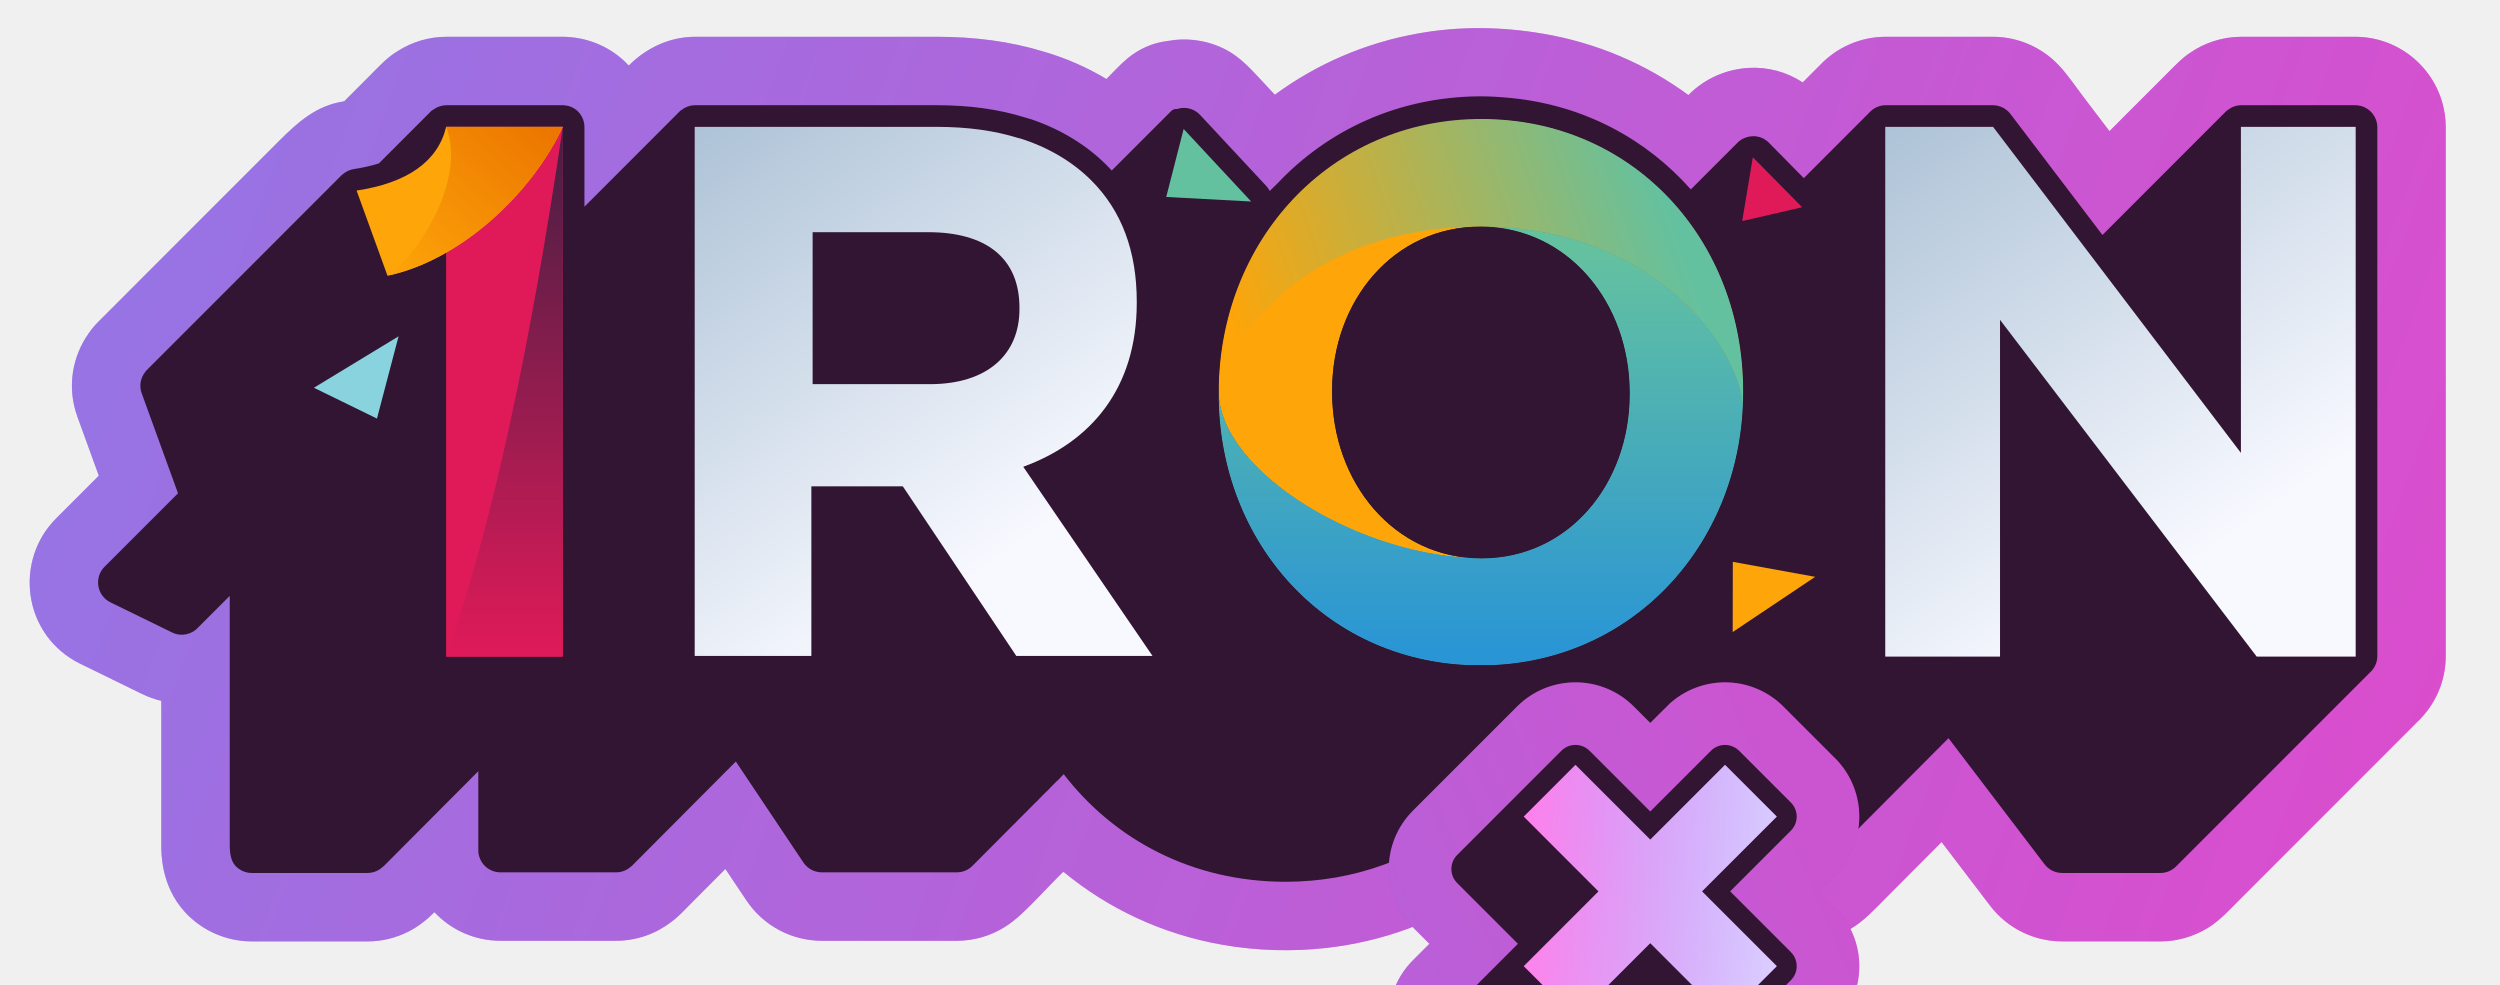
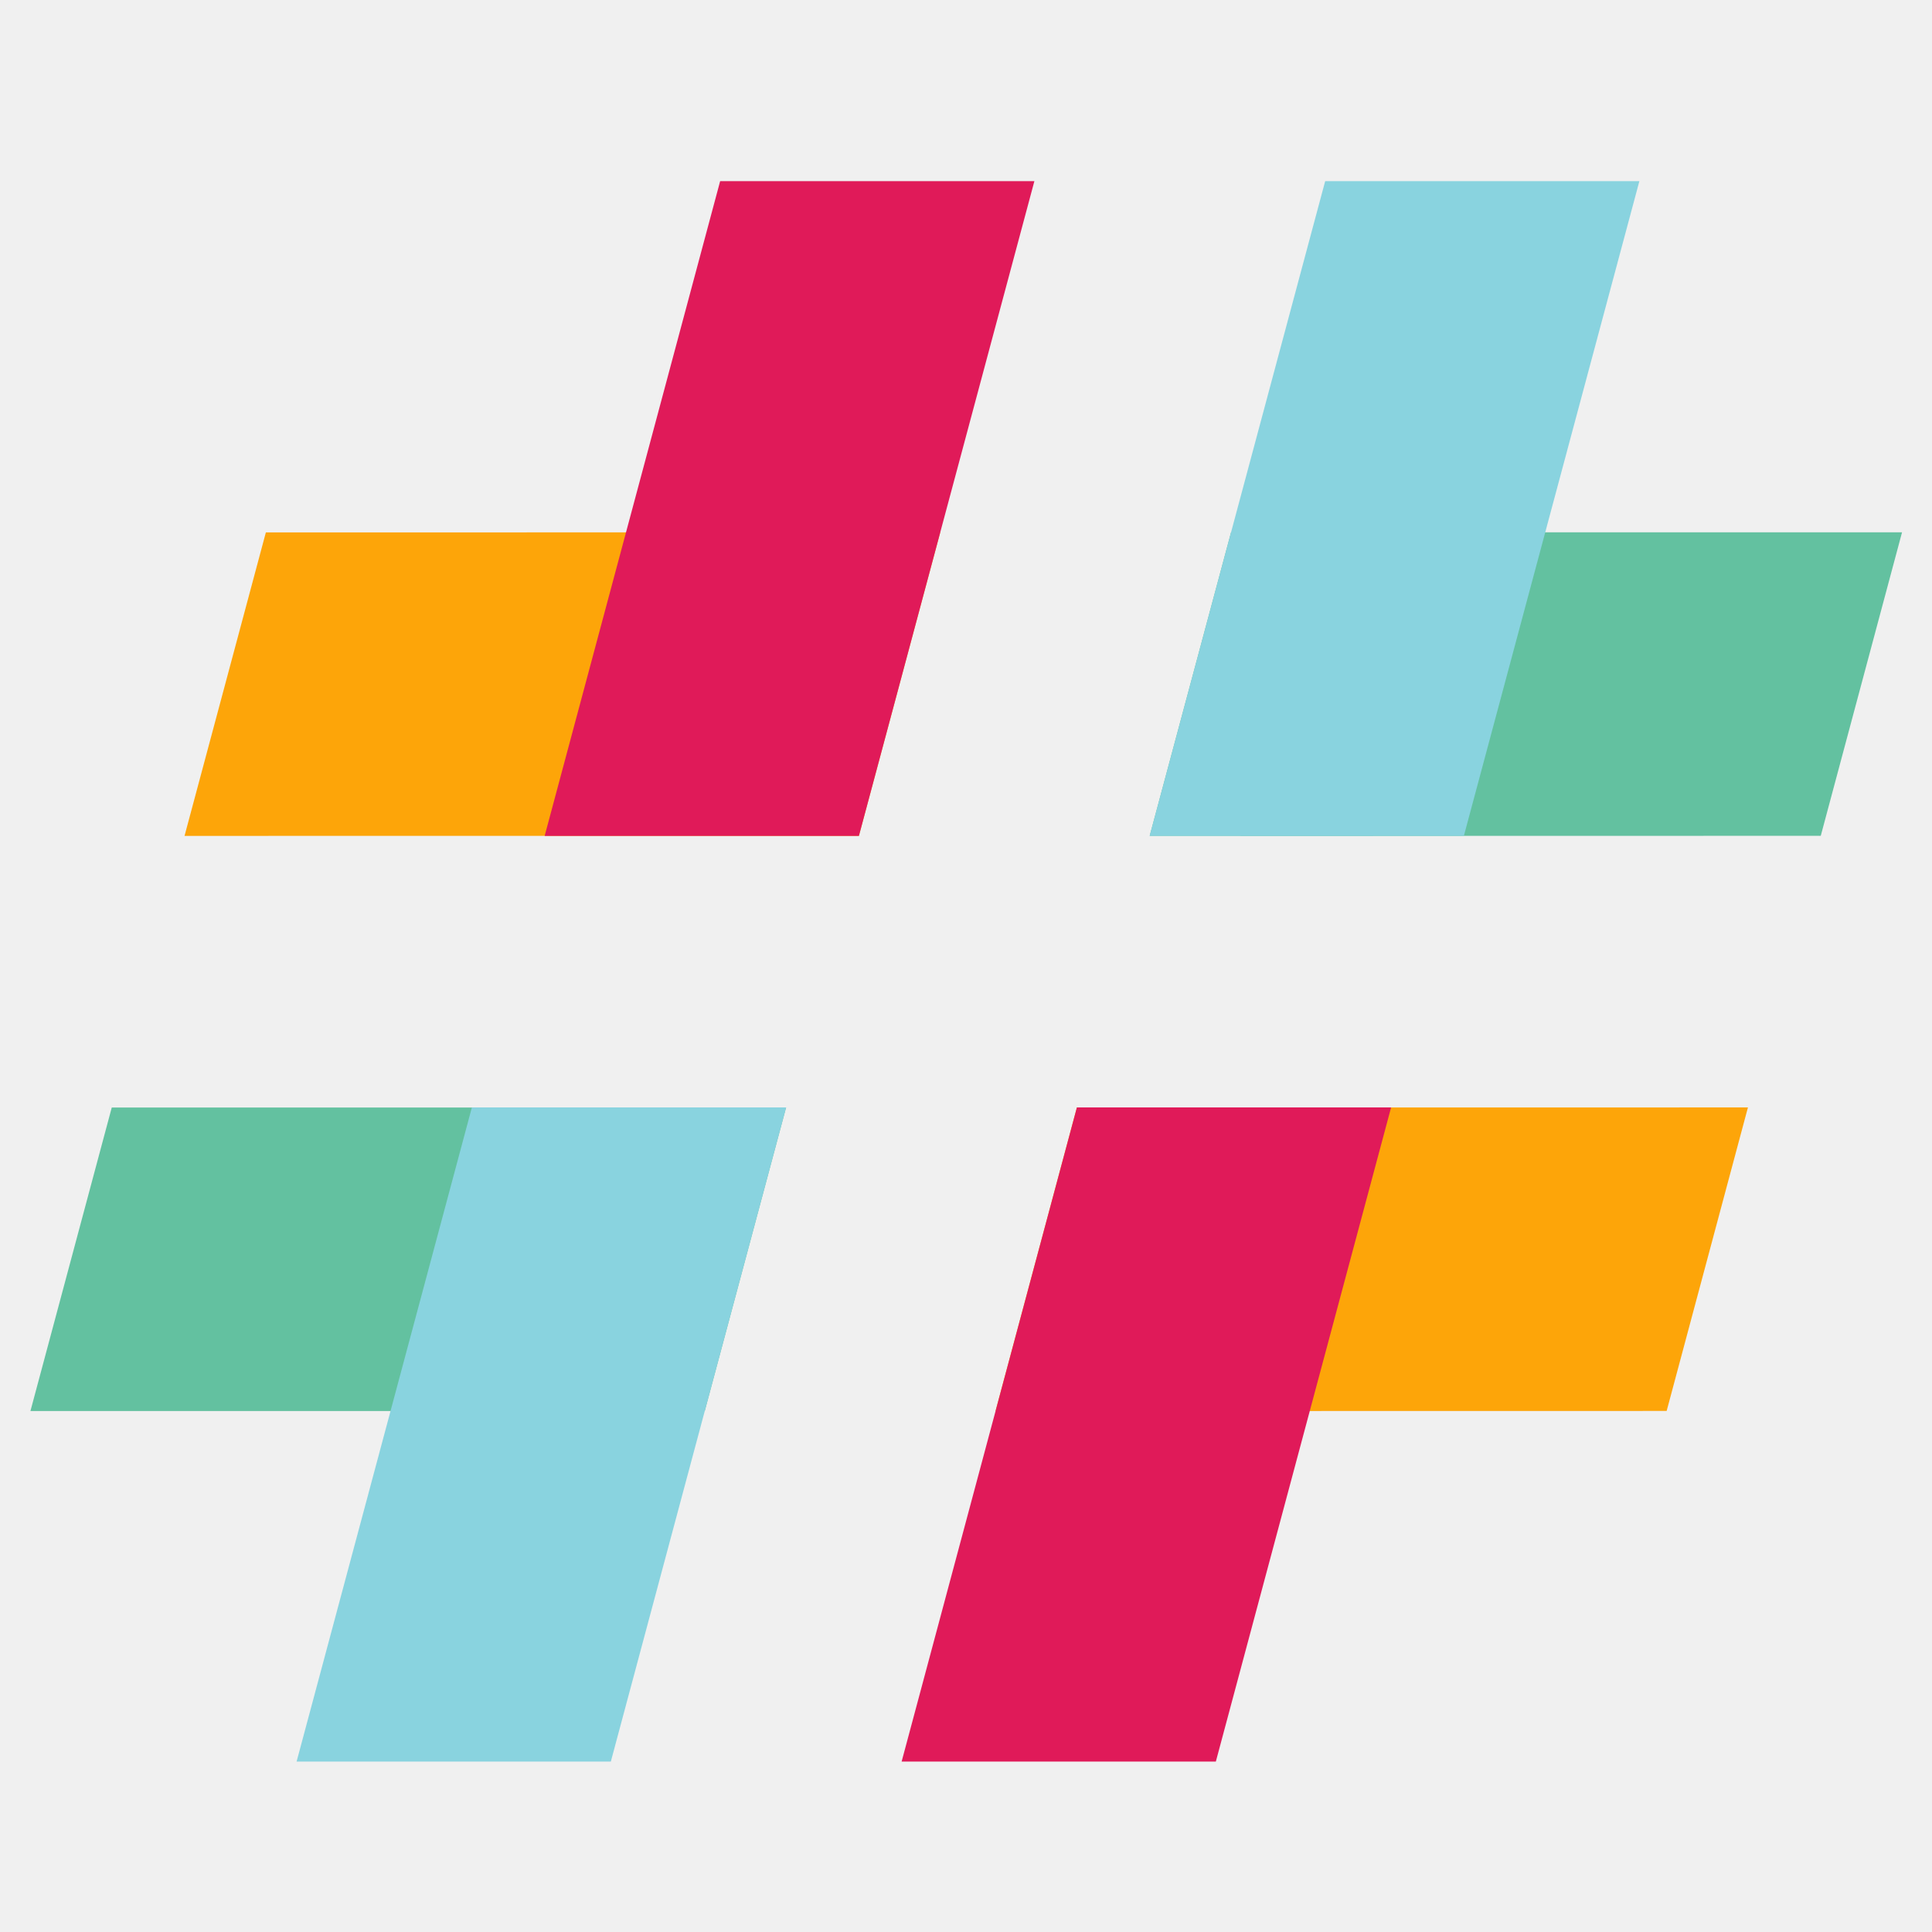
- <svg xmlns="http://www.w3.org/2000/svg" viewBox="100 130 800 315" fill="none">
-   <path fill-rule="evenodd" clip-rule="evenodd" d="M593.81 140.791C611.178 143.754 626.909 150.597 640.282 160.417L640.288 160.411C645.415 155.175 652.5 152.06 659.819 151.718C665.586 151.449 671.549 152.878 676.861 156.376C678.693 154.544 680.526 152.712 682.357 150.879C687.616 145.301 695.131 141.773 703.446 141.772H737.696C745.724 141.772 753.336 145.096 758.777 150.859C761.667 153.918 764.046 157.517 766.592 160.865L775.03 171.964L794.437 152.55C796.388 150.617 798.261 148.619 800.555 147.082C805.259 143.76 811.04 141.773 817.26 141.772H853.642C869.644 141.772 882.638 154.741 882.641 170.763V339.933C882.641 348.281 879.085 355.756 873.568 360.976C863.033 371.511 852.503 382.051 841.972 392.59C838.995 395.561 836.021 398.535 833.048 401.509C827.588 406.972 822.132 412.438 816.672 417.9C813.476 421.098 810.431 424.513 806.55 426.903C802.001 429.704 796.714 431.25 791.319 431.25H759.894C750.849 431.249 742.318 427.025 736.834 419.83L736.832 419.828L721.312 399.457L703.447 417.393C699.959 420.895 696.65 424.563 692.375 427.128C688.058 429.717 682.973 431.25 677.507 431.25H641.124C629.358 431.248 619.228 424.238 614.683 414.165C610.806 416.76 607.02 419.675 602.638 421.373C592.178 425.427 580.801 422.802 572.988 415.889C565.928 420.5 558.354 424.336 550.432 427.232C542.119 430.271 533.445 432.309 524.648 433.316C513.525 434.588 502.179 434.261 491.156 432.325C471.803 428.925 454.503 420.7 440.259 408.937C437.323 411.811 434.534 414.831 431.653 417.76C428.518 420.947 425.311 424.273 421.497 426.658C417.103 429.406 411.857 431.047 406.158 431.048H362.98C353.305 431.046 344.266 426.217 338.886 418.177L338.884 418.173L332.125 408.069L321.041 419.199C319.06 421.188 317.156 423.301 314.883 424.964C310.011 428.741 303.84 431.048 297.135 431.048H260.146C251.816 431.046 244.308 427.529 239.02 421.903C236.548 424.391 233.761 426.56 230.621 428.147C226.724 430.116 222.298 431.25 217.595 431.25H180.515C172.41 431.248 164.586 427.777 159.142 421.816C151.436 413.377 151.617 402.813 151.617 400.394V354.266C149.54 353.78 147.473 353.056 145.452 352.069L125.745 342.436L125.739 342.432C107.18 333.352 104.379 309.264 118.098 295.751L131.619 282.221L124.762 263.336V263.332C121.295 253.777 123.224 243.934 128.385 236.667C129.115 235.587 130.067 234.361 131.296 233.13L189.339 175.061C195.357 169.064 201.164 163.801 209.952 162.454L209.96 162.452C210.018 162.443 210.075 162.429 210.132 162.42L218.381 154.17C221.159 151.392 223.826 148.401 227.234 146.373C231.764 143.461 237.162 141.773 242.894 141.772H279.311C287.551 141.618 295.594 144.883 301.197 150.98C306.872 145.293 314.326 141.773 322.47 141.772H399.791C411.782 141.772 423.262 143.217 434.091 146.557L434.093 146.555C441.08 148.586 447.821 151.544 454.063 155.284C456.318 153.029 458.474 150.604 460.945 148.579C464.532 145.637 468.823 143.713 473.485 143.143C479.725 141.974 486.5 142.813 492.511 146.023C496.573 148.192 499.698 151.46 502.793 154.785L507.942 160.316C521.217 150.564 536.784 143.715 553.917 140.681C567.211 138.326 580.509 138.521 593.81 140.791Z" fill="url(#paint0_linear_706_1402)" />
-   <path fill-rule="evenodd" clip-rule="evenodd" d="M593.81 140.791C611.178 143.754 626.909 150.597 640.282 160.417L640.288 160.411C645.415 155.175 652.5 152.06 659.819 151.718C665.586 151.449 671.549 152.878 676.861 156.376C678.693 154.544 680.526 152.712 682.357 150.879C687.616 145.301 695.131 141.773 703.446 141.772H737.696C745.724 141.772 753.336 145.096 758.777 150.859C761.667 153.918 764.046 157.517 766.592 160.865L775.03 171.964L794.437 152.55C796.388 150.617 798.261 148.619 800.555 147.082C805.259 143.76 811.04 141.773 817.26 141.772H853.642C869.644 141.772 882.638 154.741 882.641 170.763V339.933C882.641 348.281 879.085 355.756 873.568 360.976C863.033 371.511 852.503 382.051 841.972 392.59C838.995 395.561 836.021 398.535 833.048 401.509C827.588 406.972 822.132 412.438 816.672 417.9C813.476 421.098 810.431 424.513 806.55 426.903C802.001 429.704 796.714 431.25 791.319 431.25H759.894C750.849 431.249 742.318 427.025 736.834 419.83L736.832 419.828L721.312 399.457L703.447 417.393C699.959 420.895 696.65 424.563 692.375 427.128C688.058 429.717 682.973 431.25 677.507 431.25H641.124C629.358 431.248 619.228 424.238 614.683 414.165C610.806 416.76 607.02 419.675 602.638 421.373C592.178 425.427 580.801 422.802 572.988 415.889C565.928 420.5 558.354 424.336 550.432 427.232C542.119 430.271 533.445 432.309 524.648 433.316C513.525 434.588 502.179 434.261 491.156 432.325C471.803 428.925 454.503 420.7 440.259 408.937C437.323 411.811 434.534 414.831 431.653 417.76C428.518 420.947 425.311 424.273 421.497 426.658C417.103 429.406 411.857 431.047 406.158 431.048H362.98C353.305 431.046 344.266 426.217 338.886 418.177L338.884 418.173L332.125 408.069L321.041 419.199C319.06 421.188 317.156 423.301 314.883 424.964C310.011 428.741 303.84 431.048 297.135 431.048H260.146C251.816 431.046 244.308 427.529 239.02 421.903C236.548 424.391 233.761 426.56 230.621 428.147C226.724 430.116 222.298 431.25 217.595 431.25H180.515C172.41 431.248 164.586 427.777 159.142 421.816C151.436 413.377 151.617 402.813 151.617 400.394V354.266C149.54 353.78 147.473 353.056 145.452 352.069L125.745 342.436L125.739 342.432C107.18 333.352 104.379 309.264 118.098 295.751L131.619 282.221L124.762 263.336V263.332C121.295 253.777 123.224 243.934 128.385 236.667C129.115 235.587 130.067 234.361 131.296 233.13L189.339 175.061C195.357 169.064 201.164 163.801 209.952 162.454L209.96 162.452C210.018 162.443 210.075 162.429 210.132 162.42L218.381 154.17C221.159 151.392 223.826 148.401 227.234 146.373C231.764 143.461 237.162 141.773 242.894 141.772H279.311C287.551 141.618 295.594 144.883 301.197 150.98C306.872 145.293 314.326 141.773 322.47 141.772H399.791C411.782 141.772 423.262 143.217 434.091 146.557L434.093 146.555C441.08 148.586 447.821 151.544 454.063 155.284C456.318 153.029 458.474 150.604 460.945 148.579C464.532 145.637 468.823 143.713 473.485 143.143C479.725 141.974 486.5 142.813 492.511 146.023C496.573 148.192 499.698 151.46 502.793 154.785L507.942 160.316C521.217 150.564 536.784 143.715 553.917 140.681C567.211 138.326 580.509 138.521 593.81 140.791Z" fill="white" fill-opacity="0.3" />
-   <path d="M583.047 161.317C606.668 163.519 626.723 174.437 641.067 190.609L641.784 189.892C642.01 189.631 642.252 189.388 642.511 189.165L645.277 186.396C645.47 186.175 645.678 185.97 645.895 185.777L648.756 182.917C648.941 182.707 649.138 182.509 649.344 182.325L652.235 179.434C652.412 179.235 652.601 179.051 652.797 178.876L655.782 175.887C655.913 175.744 656.05 175.608 656.191 175.478L656.367 175.305C656.514 175.159 656.68 175.04 656.851 174.94C659.389 173.116 663.051 173.015 665.686 175.329L666.075 175.698L677.219 186.998L677.257 186.964C677.483 186.696 677.734 186.451 677.997 186.22L680.817 183.4C681.024 183.165 681.247 182.944 681.483 182.737L684.3 179.917C684.49 179.702 684.693 179.499 684.908 179.309L687.779 176.435C687.965 176.227 688.162 176.031 688.371 175.846L691.262 172.952C691.427 172.769 691.599 172.593 691.783 172.428L694.741 169.466C694.894 169.298 695.056 169.139 695.225 168.986L698.132 166.075C699.431 164.6 701.332 163.671 703.451 163.67H737.697C739.913 163.67 742.004 164.708 743.347 166.474L772.781 205.192L812.422 165.534C812.569 165.386 812.737 165.271 812.909 165.172C814.111 164.233 815.621 163.671 817.264 163.67H853.643C857.562 163.67 860.743 166.848 860.744 170.768V339.932C860.744 342.05 859.81 343.943 858.336 345.24L851.909 351.668C851.789 351.798 851.666 351.924 851.537 352.044L848.433 355.151C848.323 355.268 848.208 355.38 848.091 355.489L844.953 358.63C844.854 358.736 844.751 358.838 844.646 358.938L841.477 362.11C841.388 362.204 841.295 362.294 841.2 362.383L824.088 379.506C824.05 379.544 824.011 379.58 823.973 379.618L796.368 407.239C796.361 407.246 796.351 407.249 796.344 407.256C795.061 408.549 793.286 409.352 791.32 409.352H759.898C757.683 409.352 755.593 408.317 754.251 406.556L723.519 366.221L721.027 368.72C720.774 369.021 720.494 369.296 720.195 369.552L717.409 372.348C717.24 372.537 717.063 372.716 716.875 372.886L713.808 375.966C713.726 376.053 713.641 376.137 713.554 376.22L682.805 407.087C682.664 407.229 682.503 407.338 682.339 407.435C681.073 408.62 679.378 409.352 677.507 409.352H641.128C637.209 409.352 634.031 406.174 634.031 402.255V371.097L623.204 381.93C623.197 381.938 623.184 381.94 623.177 381.947C622.838 382.291 622.457 382.613 622.027 382.901L596.255 400.149C591.537 403.304 585.204 399.918 585.212 394.238L585.232 375.898C584.946 376.183 584.665 376.462 584.434 376.686C584.182 376.932 583.919 377.184 583.65 377.44C583.636 377.454 583.62 377.467 583.606 377.481C583.552 377.538 583.498 377.596 583.444 377.653L582.416 378.712C582.36 378.768 582.075 379.062 581.909 379.229C581.578 379.56 581.239 379.889 580.972 380.149C580.72 380.394 580.457 380.647 580.188 380.903C580.173 380.916 580.158 380.93 580.144 380.943C580.09 381 580.036 381.058 579.981 381.116L578.953 382.174C578.898 382.231 578.612 382.525 578.446 382.691C578.115 383.023 577.776 383.351 577.51 383.611C577.257 383.856 576.994 384.109 576.725 384.365C576.706 384.384 576.684 384.401 576.664 384.419C576.615 384.471 576.568 384.526 576.519 384.578L575.491 385.636C575.435 385.693 575.15 385.987 574.984 386.154C574.653 386.485 574.314 386.814 574.047 387.073C573.795 387.319 573.532 387.572 573.263 387.827C572.989 388.087 572.719 388.339 572.465 388.575C572.243 388.78 571.994 389.012 571.738 389.244C571.425 389.527 571.116 389.799 570.828 390.052C570.599 390.254 570.316 390.503 570.03 390.749C569.821 390.929 569.604 391.115 569.381 391.303C569.06 391.574 568.744 391.836 568.458 392.071C568.152 392.322 567.825 392.589 567.488 392.859C567.203 393.085 566.919 393.306 566.642 393.521L565.739 394.218C565.534 394.374 565.252 394.587 564.979 394.789C564.59 395.077 564.175 395.371 563.886 395.577C563.802 395.638 563.425 395.915 563.193 396.078C562.781 396.367 562.343 396.659 562.034 396.869C561.97 396.912 561.907 396.958 561.787 397.041L561.364 397.329C560.975 397.588 560.58 397.84 560.262 398.046C560.016 398.204 559.72 398.395 559.42 398.583C559.102 398.783 558.737 399.003 558.527 399.131C558.228 399.314 557.869 399.536 557.503 399.753C557.246 399.905 556.957 400.071 556.783 400.172C555.127 401.133 553.429 402.049 551.687 402.911C551.272 403.117 550.863 403.31 550.487 403.489C550.224 403.614 549.957 403.74 549.689 403.865C549.353 404.02 549.017 404.17 548.742 404.294C547.027 405.065 545.271 405.794 543.474 406.465C543.137 406.591 542.805 406.71 542.49 406.823C532.872 410.286 522.423 412.169 511.382 412.169C481.542 412.168 456.535 398.702 440.393 377.748L439.453 378.695C439.081 379.179 438.647 379.616 438.158 379.993L435.963 382.198C435.613 382.647 435.208 383.052 434.756 383.408L432.457 385.714C432.131 386.124 431.76 386.496 431.348 386.827L428.954 389.231C428.654 389.601 428.315 389.94 427.943 390.245L425.448 392.75C425.173 393.082 424.867 393.388 424.535 393.667L421.87 396.341C421.658 396.586 421.429 396.817 421.184 397.031L418.266 399.959C418.146 400.09 418.021 400.216 417.891 400.338L414.665 403.574C414.642 403.598 414.618 403.621 414.594 403.645L411.169 407.087C411.144 407.111 411.113 407.128 411.088 407.151C409.847 408.366 408.145 409.149 406.154 409.15H362.986C360.616 409.149 358.402 407.966 357.086 405.998L335.469 373.687L333.755 375.408C333.473 375.748 333.161 376.06 332.822 376.341L330.205 378.969C329.973 379.237 329.726 379.491 329.457 379.723L326.604 382.586C326.458 382.746 326.306 382.898 326.147 383.043L322.999 386.201C322.946 386.255 322.895 386.311 322.84 386.363L302.198 407.087C302.068 407.217 301.921 407.322 301.772 407.415C300.529 408.493 298.911 409.15 297.136 409.15H260.152C256.232 409.149 253.055 405.971 253.054 402.052V376.791L250.512 379.34C250.381 379.483 250.245 379.621 250.103 379.753L246.907 382.958C246.866 383.001 246.825 383.045 246.782 383.087L222.873 407.087C222.745 407.215 222.602 407.319 222.454 407.412C221.185 408.611 219.48 409.352 217.595 409.352H180.52C178.95 409.352 177.505 408.828 176.337 407.956C176.304 407.933 176.271 407.908 176.239 407.885C176.157 407.821 176.075 407.756 175.996 407.689C173.884 406.024 173.517 403.196 173.517 400.396V320.716C173.436 320.795 173.345 320.865 173.26 320.939L166.917 327.286C166.742 327.482 166.559 327.667 166.366 327.841L163.468 330.738C161.435 333.016 158.041 333.848 155.069 332.395L135.363 322.762C130.797 320.528 130.102 314.518 133.578 311.242L156.959 287.847L145.348 255.864C144.457 253.409 145.001 250.914 146.423 249.095C146.523 248.922 146.641 248.756 146.788 248.608L209.348 186.021C209.484 185.885 209.634 185.771 209.791 185.676C210.757 184.867 211.946 184.303 213.271 184.1C216.259 183.643 218.899 183.029 221.227 182.301L237.988 165.534C238.197 165.324 238.439 165.167 238.694 165.053C239.871 164.183 241.327 163.671 242.901 163.67H279.509C279.875 163.655 280.249 163.66 280.625 163.704C284.429 163.986 287.03 167.189 287.016 170.653C287.016 170.643 287.019 170.632 287.019 170.622V196.141L317.613 165.534C317.776 165.37 317.964 165.243 318.157 165.138C319.352 164.217 320.849 163.671 322.475 163.67H399.791C410.177 163.671 419.531 164.936 427.963 167.579L429.854 168.13L430.006 168.174L430.154 168.225C439.428 171.394 447.637 176.362 454.128 182.852C454.688 183.412 455.23 183.985 455.761 184.563L474.784 165.534C475.304 165.013 476.009 164.797 476.687 164.871C479.15 164.084 482.023 164.614 484.048 166.788L505.147 189.449C505.634 189.972 506.018 190.535 506.314 191.116C507.185 190.22 508.077 189.344 508.985 188.486C524.936 171.659 547.255 161.087 573.144 160.828C576.435 160.795 579.774 161.012 583.047 161.317Z" fill="#321532" />
-   <g clip-path="url(#clip0_706_1402)">
-     <path d="M242.764 170.597H280.096V340.106H242.764V170.597Z" fill="#E01A59" />
-     <path d="M280.105 170.607V340.098H242.768C257.095 299.537 269.41 243.052 280.105 170.607Z" fill="url(#paint1_linear_706_1402)" />
-     <path d="M426.229 174.23C435.309 177.055 443.18 181.696 449.233 187.75C458.92 197.436 463.763 210.351 463.763 226.495V226.898C463.763 254.343 449.032 271.495 427.439 279.365L468.808 339.904H425.22L388.896 285.621H359.636V339.904H322.304V170.597H399.793C409.681 170.597 418.359 171.808 426.027 174.23M397.574 252.93C415.937 252.93 426.229 243.446 426.229 228.916V228.513C426.229 212.369 415.332 204.297 396.968 204.297H360.04V252.93H397.775H397.574Z" fill="url(#paint2_linear_706_1402)" />
-     <path d="M703.481 170.597H737.786L817.092 274.926V170.597H853.819V340.106H822.137L740.006 232.347V340.106H703.279V170.597H703.481Z" fill="url(#paint3_linear_706_1402)" />
-     <path d="M242.761 170.597C240.138 181.696 230.25 188.557 214.106 190.979L223.994 218.221C247.201 213.378 270.205 191.988 280.093 170.597H242.761Z" fill="#FDA509" />
-     <path d="M242.778 170.597C250.042 189.97 229.863 215.598 224.011 218.221C247.217 213.378 270.205 191.988 280.093 170.597H242.778Z" fill="url(#paint4_linear_706_1402)" />
-     <mask id="mask0_706_1402" style="mask-type:alpha" maskUnits="userSpaceOnUse" x="489" y="168" width="169" height="175">
-       <path d="M489.963 256.099V255.696C489.963 207.349 525.342 168.068 574.082 168.068C622.821 168.068 657.823 206.946 657.823 255.092V255.495C657.823 303.64 622.445 342.922 573.705 342.922C524.966 342.922 489.963 304.043 489.963 256.099ZM621.504 256.099V255.696C621.504 226.688 601.556 202.515 573.705 202.515C545.854 202.515 526.283 226.285 526.283 255.092V255.495C526.283 284.503 546.23 308.676 574.082 308.676C601.933 308.676 621.504 284.906 621.504 256.099Z" fill="#FDA509" />
-     </mask>
-     <g mask="url(#mask0_706_1402)">
-       <path d="M574.114 168.071C525.481 168.071 489.962 207.102 489.962 255.331C489.962 280.757 535.531 308.684 574.074 308.684C546.024 308.684 526.286 284.39 526.286 255.331V254.927C526.286 225.869 546.274 202.519 573.784 202.519C628.471 202.519 655.913 240.114 657.729 259.688C657.729 258.478 657.857 256.954 657.857 255.541V255.129C657.857 206.9 622.949 168.071 574.114 168.071Z" fill="#FDA509" />
-       <path d="M489.962 255.331C489.962 207.101 525.478 167.751 574.111 167.751V167.953C622.946 167.953 657.857 206.9 657.857 255.129V255.532C657.857 256.945 657.729 258.477 657.729 259.688C655.913 240.114 628.471 202.518 573.784 202.518C515.322 202.518 491.947 241.324 489.962 255.331Z" fill="url(#paint5_linear_706_1402)" />
-       <path d="M489.963 255.445C489.963 255.527 489.962 255.609 489.962 255.692V256.095C489.962 304.039 524.965 342.918 573.704 342.918C621.773 342.918 656.847 304.709 657.802 257.472C657.798 257.571 657.794 257.669 657.789 257.767C657.758 258.449 657.729 259.105 657.729 259.687C655.923 240.224 628.782 202.945 574.715 202.521C602.037 203.098 621.503 227.036 621.503 255.692V256.095C621.503 284.901 601.932 308.672 574.081 308.672C572.744 308.672 571.425 308.616 570.126 308.507C532.555 306.701 490.095 279.968 489.963 255.445Z" fill="#63C1A0" />
-       <path d="M489.963 255.445C489.963 255.527 489.962 255.609 489.962 255.692V256.095C489.962 304.039 524.965 342.918 573.704 342.918C621.773 342.918 656.847 304.709 657.802 257.472C657.798 257.571 657.794 257.669 657.789 257.767C657.758 258.449 657.729 259.105 657.729 259.687C655.923 240.224 628.782 202.945 574.715 202.521C602.037 203.098 621.503 227.036 621.503 255.692V256.095C621.503 284.902 601.932 308.672 574.081 308.672C572.744 308.672 571.425 308.616 570.126 308.507C532.555 306.701 490.095 279.968 489.963 255.445Z" fill="url(#paint6_linear_706_1402)" />
-     </g>
-     <path d="M200.446 254.08L220.625 263.944L227.545 237.619L200.446 254.08Z" fill="#89D3DF" />
-     <path d="M478.768 171.276L473.193 193.034L500.374 194.482L478.768 171.276Z" fill="#63C1A0" />
-     <path d="M654.499 309.791L654.463 332.252L680.859 314.586L654.499 309.791Z" fill="#FDA509" />
-     <path d="M676.685 196.312L660.911 180.322L657.499 200.745L676.685 196.312Z" fill="#E01A59" />
-   </g>
-   <path d="M882.874 595.363V547.27C883.027 504.489 849.347 467.997 807.472 463.805C803.374 463.395 799.271 463.403 795.159 463.411L794.444 463.412L789.457 463.42C785.254 463.426 781.08 463.597 776.909 464.166C764.435 465.865 752.852 470.336 742.788 476.915C737.5 470.545 729.528 466.423 720.437 466.419H669.342C663.671 466.421 658.3 468.072 653.768 470.948C650.736 472.871 648.326 475.458 645.768 477.947L645.35 478.353C641.811 481.796 638.272 485.24 634.903 488.846C631.911 476.162 620.577 466.422 606.594 466.419H388.156C385.311 466.42 382.578 466.828 380.003 467.577C377.422 466.826 374.684 466.419 371.835 466.419H343.297C336.662 466.422 330.523 468.661 325.636 472.402C320.73 468.645 314.606 466.419 307.978 466.419H253.483C245.737 466.422 238.65 469.475 233.447 474.427L233.443 474.431C220.322 486.927 207.823 500.166 194.951 512.923C194.951 512.923 180.969 526.907 173.978 533.9C168.567 539.164 165.16 546.587 165.158 554.755V617.227C156.642 625.756 128.227 654.3 128.227 654.3C128.227 654.3 119.327 663.071 116.123 668.664C109.017 681.065 107.537 696.262 112.114 709.807C118.782 729.538 137.347 743.924 159.529 743.926C167.666 743.926 175.35 741.964 182.129 738.515C185.797 740.197 189.891 741.141 194.241 741.143H222.778C229.131 741.142 235.024 739.089 239.799 735.639C244.594 739.105 250.474 741.14 256.808 741.143H312.593C315.443 741.143 318.178 740.736 320.755 739.987C323.333 740.737 326.069 741.142 328.914 741.143H427.909C433.866 741.141 439.391 739.339 443.973 736.295C446.575 734.567 448.717 732.358 450.908 730.158C456.19 736.807 464.339 741.138 473.656 741.143H502.21C510.437 741.139 517.843 737.702 523.076 732.301L581.733 673.642C586.939 668.571 590.267 661.518 590.517 653.745L603.561 653.578V712.045C603.561 727.834 616.307 741.134 632.639 741.143H661.193C668.917 741.14 675.892 738.11 681.031 733.308C681.929 732.468 682.783 731.578 683.655 730.711C696.111 738.829 710.886 743.724 726.8 744.132L727.084 744.138H742.091L742.373 744.132C762.361 743.621 780.586 736.024 794.645 723.834C818.515 703.137 840.431 680.266 861.036 657.602C871.613 645.969 878.994 631.296 881.717 615.022C883.024 607.203 882.864 599.489 882.874 595.363Z" fill="url(#paint7_linear_706_1402)" />
-   <path d="M882.874 595.363V547.27C883.027 504.489 849.347 467.997 807.472 463.805C803.374 463.395 799.271 463.403 795.159 463.411L794.444 463.412L789.457 463.42C785.254 463.426 781.08 463.597 776.909 464.166C764.435 465.865 752.852 470.336 742.788 476.915C737.5 470.545 729.528 466.423 720.437 466.419H669.342C663.671 466.421 658.3 468.072 653.768 470.948C650.736 472.871 648.326 475.458 645.768 477.947L645.35 478.353C641.811 481.796 638.272 485.24 634.903 488.846C631.911 476.162 620.577 466.422 606.594 466.419H388.156C385.311 466.42 382.578 466.828 380.003 467.577C377.422 466.826 374.684 466.419 371.835 466.419H343.297C336.662 466.422 330.523 468.661 325.636 472.402C320.73 468.645 314.606 466.419 307.978 466.419H253.483C245.737 466.422 238.65 469.475 233.447 474.427L233.443 474.431C220.322 486.927 207.823 500.166 194.951 512.923C194.951 512.923 180.969 526.907 173.978 533.9C168.567 539.164 165.16 546.587 165.158 554.755V617.227C156.642 625.756 128.227 654.3 128.227 654.3C128.227 654.3 119.327 663.071 116.123 668.664C109.017 681.065 107.537 696.262 112.114 709.807C118.782 729.538 137.347 743.924 159.529 743.926C167.666 743.926 175.35 741.964 182.129 738.515C185.797 740.197 189.891 741.141 194.241 741.143H222.778C229.131 741.142 235.024 739.089 239.799 735.639C244.594 739.105 250.474 741.14 256.808 741.143H312.593C315.443 741.143 318.178 740.736 320.755 739.987C323.333 740.737 326.069 741.142 328.914 741.143H427.909C433.866 741.141 439.391 739.339 443.973 736.295C446.575 734.567 448.717 732.358 450.908 730.158C456.19 736.807 464.339 741.138 473.656 741.143H502.21C510.437 741.139 517.843 737.702 523.076 732.301L581.733 673.642C586.939 668.571 590.267 661.518 590.517 653.745L603.561 653.578V712.045C603.561 727.834 616.307 741.134 632.639 741.143H661.193C668.917 741.14 675.892 738.11 681.031 733.308C681.929 732.468 682.783 731.578 683.655 730.711C696.111 738.829 710.886 743.724 726.8 744.132L727.084 744.138H742.091L742.373 744.132C762.361 743.621 780.586 736.024 794.645 723.834C818.515 703.137 840.431 680.266 861.036 657.602C871.613 645.969 878.994 631.296 881.717 615.022C883.024 607.203 882.864 599.489 882.874 595.363Z" fill="white" fill-opacity="0.3" />
-   <path d="M670.215 355.623C665.321 350.965 658.806 348.344 652.01 348.344C645.46 348.344 639.14 350.777 634.284 355.173L630.262 359.151L630.256 359.158L628.077 361.337L622.818 356.078C612.508 345.769 595.792 345.765 585.478 356.07L552.139 389.412C541.832 399.723 541.831 416.439 552.139 426.751L552.141 426.755L557.402 432.014L552.143 437.276C547.199 442.22 544.409 448.933 544.409 455.945C544.409 462.95 547.192 469.668 552.143 474.619L568.698 491.177C579.017 501.497 595.74 501.482 606.046 491.176L611.304 485.916L616.565 491.177C626.872 501.483 643.593 501.497 653.912 491.179L687.244 457.845C697.553 447.533 697.552 430.816 687.244 420.504L681.981 415.239L687.24 409.981L687.244 409.98C697.397 399.823 697.545 383.465 687.716 373.125L670.215 355.623Z" fill="url(#paint8_linear_706_1402)" />
-   <path d="M670.215 355.623C665.321 350.965 658.806 348.344 652.01 348.344C645.46 348.344 639.14 350.777 634.284 355.173L630.262 359.151L630.256 359.158L628.077 361.337L622.818 356.078C612.508 345.769 595.792 345.765 585.478 356.07L552.139 389.412C541.832 399.723 541.831 416.439 552.139 426.751L552.141 426.755L557.402 432.014L552.143 437.276C547.199 442.22 544.409 448.933 544.409 455.945C544.409 462.95 547.192 469.668 552.143 474.619L568.698 491.177C579.017 501.497 595.74 501.482 606.046 491.176L611.304 485.916L616.565 491.177C626.872 501.483 643.593 501.497 653.912 491.179L687.244 457.845C697.553 447.533 697.552 430.816 687.244 420.504L681.981 415.239L687.24 409.981L687.244 409.98C697.397 399.823 697.545 383.465 687.716 373.125L670.215 355.623Z" fill="white" fill-opacity="0.3" />
-   <path d="M652.011 368.378C653.701 368.378 655.324 369.052 656.519 370.247L673.074 386.803C675.562 389.292 675.563 393.326 673.075 395.815L653.649 415.241L673.075 434.669C675.563 437.158 675.563 441.192 673.075 443.681L648.133 468.625C648.127 468.631 648.12 468.635 648.115 468.64L639.746 477.012C637.257 479.501 633.22 479.499 630.731 477.01L611.305 457.586L591.88 477.01C589.391 479.499 585.354 479.501 582.865 477.012L566.31 460.454C565.115 459.258 564.443 457.636 564.443 455.946C564.443 454.256 565.115 452.637 566.31 451.442L585.735 432.014L566.309 412.588C563.821 410.099 563.821 406.065 566.309 403.576L582.865 387.018L582.867 387.015L584.542 385.341L584.544 385.337L586.22 383.663L586.221 383.66L587.897 381.986L587.899 381.983L589.574 380.309L589.576 380.305L591.251 378.632L591.253 378.628L592.929 376.954L592.93 376.951L594.606 375.277L594.608 375.274L596.283 373.6L596.285 373.596L597.96 371.922L597.962 371.919L599.638 370.245C602.127 367.756 606.164 367.756 608.653 370.245L628.079 389.673L630.731 387.019L630.734 387.015L632.408 385.342L632.412 385.337L634.085 383.665L634.089 383.66L635.763 381.988L635.766 381.983L637.44 380.31L637.443 380.305L639.117 378.633L639.121 378.628L640.795 376.956L640.798 376.951L642.472 375.279L642.475 375.274L644.149 373.601L644.152 373.596L645.826 371.924L645.83 371.919L647.504 370.247L647.731 370.026C648.9 368.967 650.427 368.378 652.011 368.378Z" fill="#321532" />
-   <path d="M644.696 415.181C644.663 415.214 644.663 415.267 644.696 415.3L668.509 439.113C668.542 439.146 668.542 439.199 668.509 439.232L652.07 455.671C652.037 455.704 651.984 455.704 651.951 455.671L628.138 431.858C628.105 431.825 628.052 431.825 628.019 431.858L604.206 455.671C604.173 455.704 604.12 455.704 604.087 455.671L587.648 439.232C587.615 439.199 587.615 439.146 587.648 439.113L611.461 415.3C611.494 415.267 611.494 415.214 611.461 415.181L587.648 391.368C587.615 391.335 587.615 391.282 587.648 391.249L604.087 374.81C604.12 374.777 604.173 374.777 604.206 374.81L628.019 398.623C628.052 398.656 628.105 398.656 628.138 398.623L651.951 374.81C651.984 374.777 652.037 374.777 652.07 374.81L668.509 391.249C668.542 391.282 668.542 391.335 668.509 391.368L644.696 415.181Z" fill="url(#paint9_linear_706_1402)" />
-   <path d="M644.696 415.181C644.663 415.214 644.663 415.267 644.696 415.3L668.509 439.113C668.542 439.146 668.542 439.199 668.509 439.232L652.07 455.671C652.037 455.704 651.984 455.704 651.951 455.671L628.138 431.858C628.105 431.825 628.052 431.825 628.019 431.858L604.206 455.671C604.173 455.704 604.12 455.704 604.087 455.671L587.648 439.232C587.615 439.199 587.615 439.146 587.648 439.113L611.461 415.3C611.494 415.267 611.494 415.214 611.461 415.181L587.648 391.368C587.615 391.335 587.615 391.282 587.648 391.249L604.087 374.81C604.12 374.777 604.173 374.777 604.206 374.81L628.019 398.623C628.052 398.656 628.105 398.656 628.138 398.623L651.951 374.81C651.984 374.777 652.037 374.777 652.07 374.81L668.509 391.249C668.542 391.282 668.542 391.335 668.509 391.368L644.696 415.181Z" fill="url(#paint10_linear_706_1402)" />
-   <path d="M799.464 485.456C833.375 485.456 860.986 513.451 860.822 547.27V595.308C860.81 600.124 860.909 605.751 859.967 611.386C857.963 623.366 852.53 634.178 844.719 642.768C824.335 665.19 803.097 687.319 780.199 707.173C769.843 716.153 756.476 721.712 741.809 722.087H727.365C709.453 721.629 693.477 713.44 682.56 700.732L666.347 716.822C665.073 718.209 663.246 719.091 661.186 719.091L632.651 719.091C628.712 719.089 625.612 715.881 625.612 712.046V616.232L619.273 622.577C619.13 622.734 618.98 622.884 618.823 623.027L612.736 629.128C612.714 629.152 612.687 629.174 612.665 629.198L612.247 629.61C611 630.758 609.349 631.451 607.567 631.474L580.459 631.821C575.291 631.885 571.938 626.622 573.89 622.024L603.627 552.001C604.038 551.034 604.656 550.191 605.414 549.513C623.443 531.496 639.305 515.649 650.682 504.284C651.008 503.877 651.383 503.508 651.787 503.185L663.796 491.183L665.03 489.955C666.235 489.018 667.743 488.471 669.35 488.47H720.429C724.367 488.472 727.467 491.681 727.468 495.516V521.01C727.838 520.675 728.221 520.353 728.599 520.027C730.622 517.667 732.83 515.472 735.182 513.444C737.205 511.085 739.412 508.89 741.764 506.862C752.681 494.131 768.677 485.933 786.608 485.475H786.769L799.464 485.456Z" fill="#321532" />
-   <path d="M307.977 488.47C311.322 488.47 314.157 490.815 314.856 494.012L318.436 510.436C318.537 510.328 318.643 510.222 318.751 510.121L338.274 490.592C338.32 490.544 338.367 490.497 338.415 490.45C339.672 489.229 341.391 488.471 343.307 488.47H371.836C375.775 488.47 378.874 491.68 378.875 495.516V495.587C379.577 495.294 380.343 495.121 381.144 495.072C381.373 491.437 384.378 488.472 388.164 488.47H606.59C610.529 488.471 613.628 491.68 613.629 495.516V521.01C613.629 522.787 612.96 524.424 611.855 525.671C611.669 525.881 611.473 526.082 611.264 526.269L598.568 538.971C598.454 539.094 598.331 539.21 598.208 539.325L572.051 565.494C571.098 566.445 569.87 567.127 568.483 567.403V652.803C568.483 654.816 567.628 656.654 566.246 657.946L507.331 716.861C506.058 718.227 504.244 719.091 502.201 719.091H473.666C469.728 719.089 466.627 715.882 466.627 712.046V683.099C466.518 683.21 443.633 706.215 433.033 716.861C431.76 718.227 429.946 719.091 427.903 719.091H328.921C324.982 719.09 321.882 715.883 321.882 712.046L317.983 716.566C316.704 718.102 314.78 719.091 312.593 719.091H256.815C253.47 719.09 250.634 716.748 249.936 713.55L246.581 698.193L227.862 716.906L227.828 716.941C227.753 717.021 227.677 717.101 227.598 717.176C226.349 718.36 224.66 719.091 222.777 719.091H194.248C190.309 719.09 187.209 715.882 187.209 712.046L187.209 705.637C185.748 707.321 184.09 708.828 182.272 710.124C180.988 711.922 179.497 713.562 177.837 715.009C172.936 719.281 166.544 721.875 159.529 721.875C144.495 721.873 132.308 709.981 131.56 695.133L131.521 693.687C131.521 687.091 133.782 681.008 137.57 676.195C156.958 656.615 187.082 626.477 187.209 626.351V554.759C187.21 552.746 188.066 550.909 189.446 549.616L195.759 543.304C195.83 543.229 195.903 543.15 195.977 543.079L215.699 523.357C215.843 523.218 215.994 523.084 216.149 522.958L221.87 517.211C221.951 517.119 222.029 517.023 222.115 516.935L222.275 516.781C222.338 516.72 222.403 516.662 222.468 516.605L222.494 516.581L228.71 510.346L241.907 497.149L241.978 497.071L248.406 490.65C248.486 490.566 248.567 490.479 248.651 490.399C249.903 489.207 251.602 488.471 253.491 488.47H307.977Z" fill="#321532" />
-   <path fill-rule="evenodd" clip-rule="evenodd" d="M799.48 492.039C829.724 492.04 854.407 517.057 854.243 547.271V595.293C854.23 600.325 854.312 605.322 853.479 610.304C849.189 635.947 827.376 655.586 800.892 656.262H786.781C760.727 655.597 739.196 636.581 734.418 611.55C733.423 606.335 733.442 601.116 733.428 595.833V547.271C733.429 517.244 757.189 492.813 786.781 492.057L799.48 492.039ZM792.859 517.416C775.622 517.416 760.584 527.972 760.583 547.271V601.048C760.584 620.282 775.68 630.164 792.696 630.164C809.711 630.164 824.806 620.282 824.806 601.048V547.271C824.805 528.01 810.13 517.416 792.859 517.416Z" fill="url(#paint11_linear_706_1402)" />
-   <path fill-rule="evenodd" clip-rule="evenodd" d="M799.48 492.039C829.724 492.04 854.407 517.057 854.243 547.271V595.293C854.23 600.325 854.312 605.322 853.479 610.304C849.189 635.947 827.376 655.586 800.892 656.262H786.781C760.727 655.597 739.196 636.581 734.418 611.55C733.423 606.335 733.442 601.116 733.428 595.833V547.271C733.429 517.244 757.189 492.813 786.781 492.057L799.48 492.039ZM792.859 517.416C775.622 517.416 760.584 527.972 760.583 547.271V601.048C760.584 620.282 775.68 630.164 792.696 630.164C809.711 630.164 824.806 620.282 824.806 601.048V547.271C824.805 528.01 810.13 517.416 792.859 517.416Z" fill="url(#paint12_linear_706_1402)" />
-   <path d="M218.778 612.834C230.611 612.834 240.2 622.509 240.201 634.442C240.201 646.375 230.611 656.052 218.778 656.052C206.946 656.052 197.352 646.376 197.352 634.442C197.353 622.508 206.946 612.834 218.778 612.834Z" fill="url(#paint13_linear_706_1402)" />
-   <path d="M218.778 612.834C230.611 612.834 240.2 622.509 240.201 634.442C240.201 646.375 230.611 656.052 218.778 656.052C206.946 656.052 197.352 646.376 197.352 634.442C197.353 622.508 206.946 612.834 218.778 612.834Z" fill="url(#paint14_linear_706_1402)" />
-   <path d="M307.986 495.056C308.2 495.056 308.385 495.207 308.431 495.418L337.964 630.835C338.214 631.979 339.219 632.795 340.381 632.795C341.748 632.795 342.856 631.678 342.857 630.299V495.517C342.857 495.263 343.061 495.056 343.313 495.056H371.845C372.097 495.056 372.302 495.263 372.302 495.517V652.807C372.301 653.061 372.097 653.267 371.845 653.267H316.061C315.847 653.267 315.663 653.116 315.617 652.906L285.741 515.923C285.575 515.161 284.904 514.617 284.131 514.617C283.221 514.618 282.484 515.361 282.484 516.278V652.807C282.484 653.061 282.279 653.267 282.027 653.267H253.496C253.244 653.267 253.039 653.061 253.039 652.807V495.517C253.039 495.263 253.244 495.056 253.496 495.056H307.986Z" fill="url(#paint15_linear_706_1402)" />
-   <path d="M307.986 495.056C308.2 495.056 308.385 495.207 308.431 495.418L337.964 630.835C338.214 631.979 339.219 632.795 340.381 632.795C341.748 632.795 342.856 631.678 342.857 630.299V495.517C342.857 495.263 343.061 495.056 343.313 495.056H371.845C372.097 495.056 372.302 495.263 372.302 495.517V652.807C372.301 653.061 372.097 653.267 371.845 653.267H316.061C315.847 653.267 315.663 653.116 315.617 652.906L285.741 515.923C285.575 515.161 284.904 514.617 284.131 514.617C283.221 514.618 282.484 515.361 282.484 516.278V652.807C282.484 653.061 282.279 653.267 282.027 653.267H253.496C253.244 653.267 253.039 653.061 253.039 652.807V495.517C253.039 495.263 253.244 495.056 253.496 495.056H307.986Z" fill="url(#paint16_linear_706_1402)" />
-   <path d="M606.594 495.056C606.846 495.056 607.05 495.263 607.05 495.517V521.009C607.05 521.263 606.846 521.47 606.594 521.47H562.361C562.108 521.47 561.904 521.676 561.904 521.931V652.807C561.904 653.061 561.699 653.267 561.447 653.267H532.916C532.664 653.267 532.459 653.061 532.459 652.807V521.931C532.459 521.676 532.254 521.47 532.002 521.47H417.61C417.358 521.47 417.153 521.676 417.153 521.931V560.493C417.153 560.747 417.358 560.954 417.61 560.954H480.082C480.334 560.954 480.539 561.161 480.539 561.415V586.907C480.539 587.161 480.334 587.367 480.082 587.368H417.61C417.358 587.368 417.153 587.574 417.153 587.828V626.393C417.153 626.647 417.358 626.854 417.61 626.854H487.151C487.402 626.854 487.605 627.059 487.606 627.312V652.807C487.605 653.061 487.403 653.267 487.151 653.267H388.167C387.915 653.267 387.71 653.061 387.71 652.807V495.517C387.71 495.263 387.915 495.056 388.167 495.056H606.594Z" fill="url(#paint17_linear_706_1402)" />
-   <path d="M606.594 495.056C606.846 495.056 607.05 495.263 607.05 495.517V521.009C607.05 521.263 606.846 521.47 606.594 521.47H562.361C562.108 521.47 561.904 521.676 561.904 521.931V652.807C561.904 653.061 561.699 653.267 561.447 653.267H532.916C532.664 653.267 532.459 653.061 532.459 652.807V521.931C532.459 521.676 532.254 521.47 532.002 521.47H417.61C417.358 521.47 417.153 521.676 417.153 521.931V560.493C417.153 560.747 417.358 560.954 417.61 560.954H480.082C480.334 560.954 480.539 561.161 480.539 561.415V586.907C480.539 587.161 480.334 587.367 480.082 587.368H417.61C417.358 587.368 417.153 587.574 417.153 587.828V626.393C417.153 626.647 417.358 626.854 417.61 626.854H487.151C487.402 626.854 487.605 627.059 487.606 627.312V652.807C487.605 653.061 487.403 653.267 487.151 653.267H388.167C387.915 653.267 387.71 653.061 387.71 652.807V495.517C387.71 495.263 387.915 495.056 388.167 495.056H606.594Z" fill="url(#paint18_linear_706_1402)" />
-   <path d="M720.43 495.056C720.682 495.056 720.887 495.263 720.887 495.517V652.807C720.887 653.061 720.682 653.267 720.43 653.267H691.901C691.649 653.267 691.444 653.061 691.444 652.807V518.212C691.444 516.942 690.422 515.911 689.163 515.911C688.243 515.911 687.412 516.469 687.057 517.325L667.148 565.365C667.078 565.535 666.914 565.646 666.732 565.648L639.625 565.998C639.295 566.002 639.069 565.661 639.199 565.355L668.935 495.335C669.007 495.166 669.172 495.056 669.355 495.056H720.43Z" fill="url(#paint19_linear_706_1402)" />
-   <path d="M720.43 495.056C720.682 495.056 720.887 495.263 720.887 495.517V652.807C720.887 653.061 720.682 653.267 720.43 653.267H691.901C691.649 653.267 691.444 653.061 691.444 652.807V518.212C691.444 516.942 690.422 515.911 689.163 515.911C688.243 515.911 687.412 516.469 687.057 517.325L667.148 565.365C667.078 565.535 666.914 565.646 666.732 565.648L639.625 565.998C639.295 566.002 639.069 565.661 639.199 565.355L668.935 495.335C669.007 495.166 669.172 495.056 669.355 495.056H720.43Z" fill="url(#paint20_linear_706_1402)" />
-   <path d="M197.172 817.087L210.72 817.087L221.086 880.736H211.084L209.266 868.097V868.279H197.9L196.081 880.736H186.807L197.172 817.087ZM208.084 859.641L203.628 828.18H203.446L199.082 859.641H208.084Z" fill="#431F43" />
-   <path d="M248.524 817.087L263.8 817.087C268.771 817.087 272.499 818.421 274.984 821.088C277.469 823.755 278.712 827.665 278.712 832.817V865.006C278.712 870.158 277.469 874.068 274.984 876.735C272.499 879.402 268.771 880.736 263.8 880.736H248.524V817.087ZM263.618 871.643C265.255 871.643 266.497 871.158 267.346 870.188C268.255 869.219 268.71 867.642 268.71 865.46V832.363C268.71 830.181 268.255 828.604 267.346 827.635C266.497 826.665 265.255 826.18 263.618 826.18H258.526L258.526 871.643H263.618Z" fill="#431F43" />
-   <path d="M289.475 817.087L316.753 817.087V826.18H299.477V843.001H313.207V852.094H299.477V871.643H316.753V880.736H289.475V817.087Z" fill="#431F43" />
-   <path d="M340.612 881.645C335.823 881.645 332.156 880.281 329.61 877.554C327.125 874.826 325.882 870.976 325.882 866.006V831.817C325.882 826.847 327.125 822.997 329.61 820.269C332.156 817.542 335.823 816.178 340.612 816.178C345.401 816.178 349.038 817.542 351.523 820.269C354.069 822.997 355.342 826.847 355.342 831.817V838.546H345.886V831.181C345.886 827.241 344.219 825.27 340.885 825.27C337.551 825.27 335.884 827.241 335.884 831.181V866.733C335.884 870.613 337.551 872.553 340.885 872.553C344.219 872.553 345.886 870.613 345.886 866.733V857.004H355.342V866.006C355.342 870.976 354.069 874.826 351.523 877.554C349.038 880.281 345.401 881.645 340.612 881.645Z" fill="#431F43" />
-   <path d="M373.067 817.087L386.615 817.087L396.981 880.736H386.979L385.16 868.097V868.279H373.794L371.976 880.736H362.701L373.067 817.087ZM383.978 859.641L379.523 828.18H379.341L374.976 859.641H383.978Z" fill="#431F43" />
-   <path d="M405.845 817.087L421.12 817.087C426.091 817.087 429.819 818.421 432.305 821.088C434.79 823.755 436.033 827.665 436.033 832.817V865.006C436.033 870.158 434.79 874.068 432.305 876.735C429.819 879.402 426.091 880.736 421.12 880.736H405.845V817.087ZM420.939 871.643C422.575 871.643 423.818 871.158 424.667 870.188C425.576 869.219 426.031 867.642 426.031 865.46V832.363C426.031 830.181 425.576 828.604 424.667 827.635C423.818 826.665 422.575 826.18 420.939 826.18H415.847V871.643H420.939Z" fill="#431F43" />
-   <path d="M446.795 817.087L474.073 817.087V826.18L456.797 826.18V843.001L470.527 843.001V852.094H456.797V871.643H474.073V880.736H446.795V817.087Z" fill="#431F43" />
-   <path d="M510.233 826.18H499.776V817.087L530.691 817.087V826.18H520.235V880.736H510.233V826.18Z" fill="#431F43" />
-   <path d="M553.648 881.645C548.738 881.645 544.979 880.251 542.373 877.463C539.766 874.674 538.463 870.734 538.463 865.642V832.181C538.463 827.089 539.766 823.149 542.373 820.36C544.979 817.572 548.738 816.178 553.648 816.178C558.558 816.178 562.316 817.572 564.923 820.36C567.529 823.149 568.832 827.089 568.832 832.181V865.642C568.832 870.734 567.529 874.674 564.923 877.463C562.316 880.251 558.558 881.645 553.648 881.645ZM553.648 872.553C557.103 872.553 558.83 870.461 558.83 866.279V831.544C558.83 827.362 557.103 825.27 553.648 825.27C550.192 825.27 548.465 827.362 548.465 831.544V866.279C548.465 870.461 550.192 872.553 553.648 872.553Z" fill="#431F43" />
-   <path d="M593.793 881.645C588.943 881.645 585.246 880.281 582.7 877.554C580.154 874.765 578.881 870.795 578.881 865.642V832.181C578.881 827.028 580.154 823.088 582.7 820.36C585.246 817.572 588.943 816.178 593.793 816.178C598.642 816.178 602.34 817.572 604.886 820.36C607.432 823.088 608.705 827.028 608.705 832.181V837.637H599.248V831.544C599.248 827.362 597.521 825.27 594.065 825.27C590.61 825.27 588.883 827.362 588.883 831.544V866.37C588.883 870.492 590.61 872.553 594.065 872.553C597.521 872.553 599.248 870.492 599.248 866.37V853.913H594.247V844.82H608.705V865.642C608.705 870.795 607.432 874.765 604.886 877.554C602.34 880.281 598.642 881.645 593.793 881.645Z" fill="#431F43" />
-   <path d="M619.138 817.087L646.416 817.087V826.18H629.14V843.001H642.87V852.094H629.14V871.643H646.416V880.736H619.138V817.087Z" fill="#431F43" />
-   <path d="M664.001 826.18L653.545 826.18V817.087L684.46 817.087V826.18H674.003V880.736H664.001V826.18Z" fill="#431F43" />
-   <path d="M693.314 817.087L703.316 817.087V843.001L714.045 843.001V817.087L724.047 817.087V880.736H714.045V852.094H703.316V880.736H693.314V817.087Z" fill="#431F43" />
-   <path d="M735.508 817.087L762.786 817.087V826.18H745.51V843.001H759.24V852.094H745.51V871.643H762.786V880.736H735.508V817.087Z" fill="#431F43" />
-   <path d="M772.551 817.087L787.373 817.087C792.525 817.087 796.283 818.299 798.648 820.724C801.012 823.088 802.194 826.756 802.194 831.726V835.636C802.194 842.244 800.011 846.426 795.647 848.184V848.366C798.072 849.093 799.769 850.579 800.739 852.821C801.769 855.064 802.285 858.065 802.285 861.823V873.007C802.285 874.826 802.345 876.311 802.466 877.463C802.588 878.554 802.891 879.645 803.376 880.736H793.192C792.828 879.706 792.586 878.736 792.464 877.826C792.343 876.917 792.283 875.28 792.283 872.916V861.278C792.283 858.368 791.798 856.337 790.828 855.185C789.918 854.034 788.312 853.458 786.009 853.458H782.553V880.736H772.551V817.087ZM786.19 844.365C788.191 844.365 789.676 843.85 790.646 842.819C791.676 841.789 792.192 840.061 792.192 837.637V832.726C792.192 830.423 791.767 828.756 790.919 827.725C790.131 826.695 788.858 826.18 787.1 826.18H782.553V844.365H786.19Z" fill="#431F43" />
-   <defs>
-     <linearGradient id="paint0_linear_706_1402" x1="166.752" y1="-61.467" x2="931.072" y2="217.681" gradientUnits="userSpaceOnUse">
-       <stop stop-color="#623DDB" />
-       <stop offset="1" stop-color="#CA02B8" />
-     </linearGradient>
-     <linearGradient id="paint1_linear_706_1402" x1="261.164" y1="170.438" x2="261.164" y2="339.947" gradientUnits="userSpaceOnUse">
-       <stop stop-color="#431F43" />
-       <stop offset="1" stop-color="#E01A59" />
-     </linearGradient>
-     <linearGradient id="paint2_linear_706_1402" x1="322.407" y1="171.482" x2="421.099" y2="308.417" gradientUnits="userSpaceOnUse">
-       <stop stop-color="#AEC3D7" />
-       <stop offset="1" stop-color="#F8F9FF" />
-     </linearGradient>
-     <linearGradient id="paint3_linear_706_1402" x1="703.386" y1="171.483" x2="801.357" y2="310.997" gradientUnits="userSpaceOnUse">
-       <stop stop-color="#AEC3D7" />
-       <stop offset="1" stop-color="#F8F9FF" />
-     </linearGradient>
-     <linearGradient id="paint4_linear_706_1402" x1="270.713" y1="165.951" x2="224.011" y2="218.221" gradientUnits="userSpaceOnUse">
-       <stop stop-color="#EC7600" />
-       <stop offset="1" stop-color="#FDA509" />
-     </linearGradient>
-     <linearGradient id="paint5_linear_706_1402" x1="632.374" y1="190.727" x2="495.904" y2="238.074" gradientUnits="userSpaceOnUse">
-       <stop stop-color="#63C1A0" />
-       <stop offset="1" stop-color="#FDA509" />
-     </linearGradient>
-     <linearGradient id="paint6_linear_706_1402" x1="604.428" y1="211.178" x2="604.428" y2="338.382" gradientUnits="userSpaceOnUse">
-       <stop stop-color="#63C1A0" />
-       <stop offset="1" stop-color="#2A95D5" />
-     </linearGradient>
-     <linearGradient id="paint7_linear_706_1402" x1="166.743" y1="272.797" x2="921.898" y2="562.854" gradientUnits="userSpaceOnUse">
-       <stop stop-color="#623DDB" />
-       <stop offset="1" stop-color="#CA02B8" />
-     </linearGradient>
-     <linearGradient id="paint8_linear_706_1402" x1="684.442" y1="413.332" x2="548.448" y2="472.577" gradientUnits="userSpaceOnUse">
-       <stop stop-color="#B50DBE" />
-       <stop offset="1" stop-color="#991DC8" />
-     </linearGradient>
-     <linearGradient id="paint9_linear_706_1402" x1="587.623" y1="415.241" x2="668.534" y2="415.241" gradientUnits="userSpaceOnUse">
-       <stop stop-color="#FF80EB" />
-       <stop offset="1" stop-color="#946DFF" />
-     </linearGradient>
-     <linearGradient id="paint10_linear_706_1402" x1="587.842" y1="393.064" x2="712.814" y2="400.908" gradientUnits="userSpaceOnUse">
-       <stop stop-color="white" stop-opacity="0" />
-       <stop offset="1" stop-color="white" />
-     </linearGradient>
-     <linearGradient id="paint11_linear_706_1402" x1="197.352" y1="574.151" x2="854.244" y2="574.151" gradientUnits="userSpaceOnUse">
-       <stop stop-color="#FF80EB" />
-       <stop offset="1" stop-color="#946DFF" />
-     </linearGradient>
-     <linearGradient id="paint12_linear_706_1402" x1="199.133" y1="529.14" x2="1157.34" y2="769.719" gradientUnits="userSpaceOnUse">
-       <stop stop-color="white" stop-opacity="0" />
-       <stop offset="1" stop-color="white" />
-     </linearGradient>
-     <linearGradient id="paint13_linear_706_1402" x1="197.352" y1="574.151" x2="854.244" y2="574.151" gradientUnits="userSpaceOnUse">
-       <stop stop-color="#FF80EB" />
-       <stop offset="1" stop-color="#946DFF" />
-     </linearGradient>
-     <linearGradient id="paint14_linear_706_1402" x1="199.133" y1="529.14" x2="1157.34" y2="769.719" gradientUnits="userSpaceOnUse">
-       <stop stop-color="white" stop-opacity="0" />
-       <stop offset="1" stop-color="white" />
-     </linearGradient>
-     <linearGradient id="paint15_linear_706_1402" x1="197.352" y1="574.151" x2="854.244" y2="574.151" gradientUnits="userSpaceOnUse">
-       <stop stop-color="#FF80EB" />
-       <stop offset="1" stop-color="#946DFF" />
-     </linearGradient>
-     <linearGradient id="paint16_linear_706_1402" x1="199.133" y1="529.14" x2="1157.34" y2="769.719" gradientUnits="userSpaceOnUse">
-       <stop stop-color="white" stop-opacity="0" />
-       <stop offset="1" stop-color="white" />
-     </linearGradient>
-     <linearGradient id="paint17_linear_706_1402" x1="197.352" y1="574.151" x2="854.244" y2="574.151" gradientUnits="userSpaceOnUse">
-       <stop stop-color="#FF80EB" />
-       <stop offset="1" stop-color="#946DFF" />
-     </linearGradient>
-     <linearGradient id="paint18_linear_706_1402" x1="199.133" y1="529.14" x2="1157.34" y2="769.719" gradientUnits="userSpaceOnUse">
-       <stop stop-color="white" stop-opacity="0" />
-       <stop offset="1" stop-color="white" />
-     </linearGradient>
-     <linearGradient id="paint19_linear_706_1402" x1="197.352" y1="574.151" x2="854.244" y2="574.151" gradientUnits="userSpaceOnUse">
-       <stop stop-color="#FF80EB" />
-       <stop offset="1" stop-color="#946DFF" />
-     </linearGradient>
-     <linearGradient id="paint20_linear_706_1402" x1="199.133" y1="529.14" x2="1157.34" y2="769.719" gradientUnits="userSpaceOnUse">
-       <stop stop-color="white" stop-opacity="0" />
-       <stop offset="1" stop-color="white" />
-     </linearGradient>
-     <clipPath id="clip0_706_1402">
-       <rect width="657.451" height="185.047" fill="white" transform="translate(196.571 157.868)" />
-     </clipPath>
-   </defs>
+ <svg xmlns="http://www.w3.org/2000/svg" width="128" height="128" viewBox="0 0 128 128" fill="none">
+   <path d="M52.081 73.374L46.692 93.483L2.016 93.486L7.404 73.377L52.081 73.374Z" fill="#63C1A0" />
+   <path d="M40.469 116.71H19.65L31.263 73.371H52.082L40.469 116.71Z" fill="#89D3DF" />
+   <path d="M110.42 93.479L72.989 93.485L72.992 93.479H65.957L71.346 73.374L115.805 73.371L110.42 93.479Z" fill="#FDA509" />
+   <path d="M80.552 116.71H59.735L71.348 73.371H92.164L80.552 116.71Z" fill="#E01A59" />
+   <path d="M120.63 55.375L82.186 55.381L82.188 55.375H76.17L81.559 35.269L126.015 35.267L120.63 55.375Z" fill="#63C1A0" />
+   <path d="M108.613 12L96.986 55.377H76.17L87.797 12H108.613Z" fill="#89D3DF" />
+   <path d="M62.294 35.268L56.905 55.377L12.226 55.38L17.614 35.274L62.294 35.268Z" fill="#FDA509" />
+   <path d="M68.531 12L56.904 55.38H36.085L47.712 12H68.531Z" fill="#E01A59" />
</svg>
